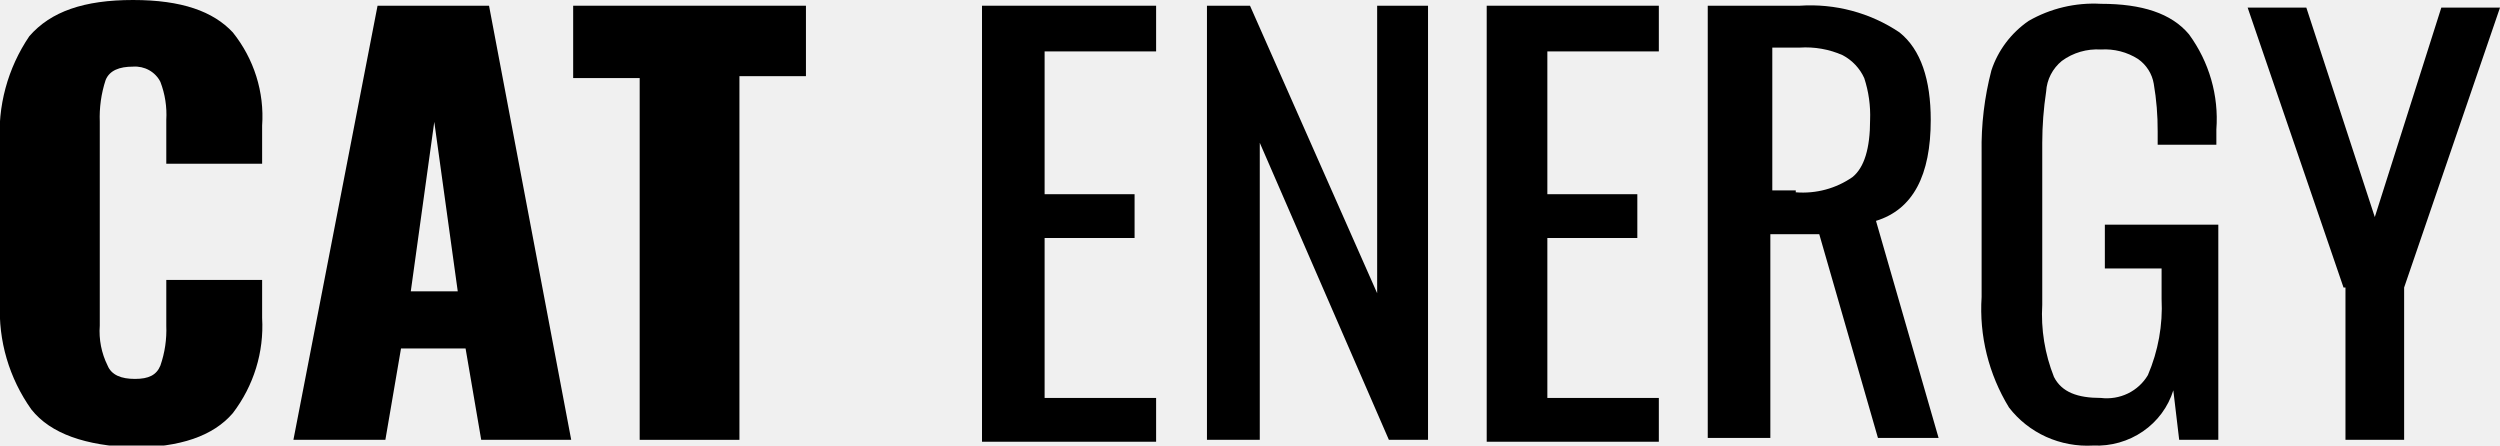
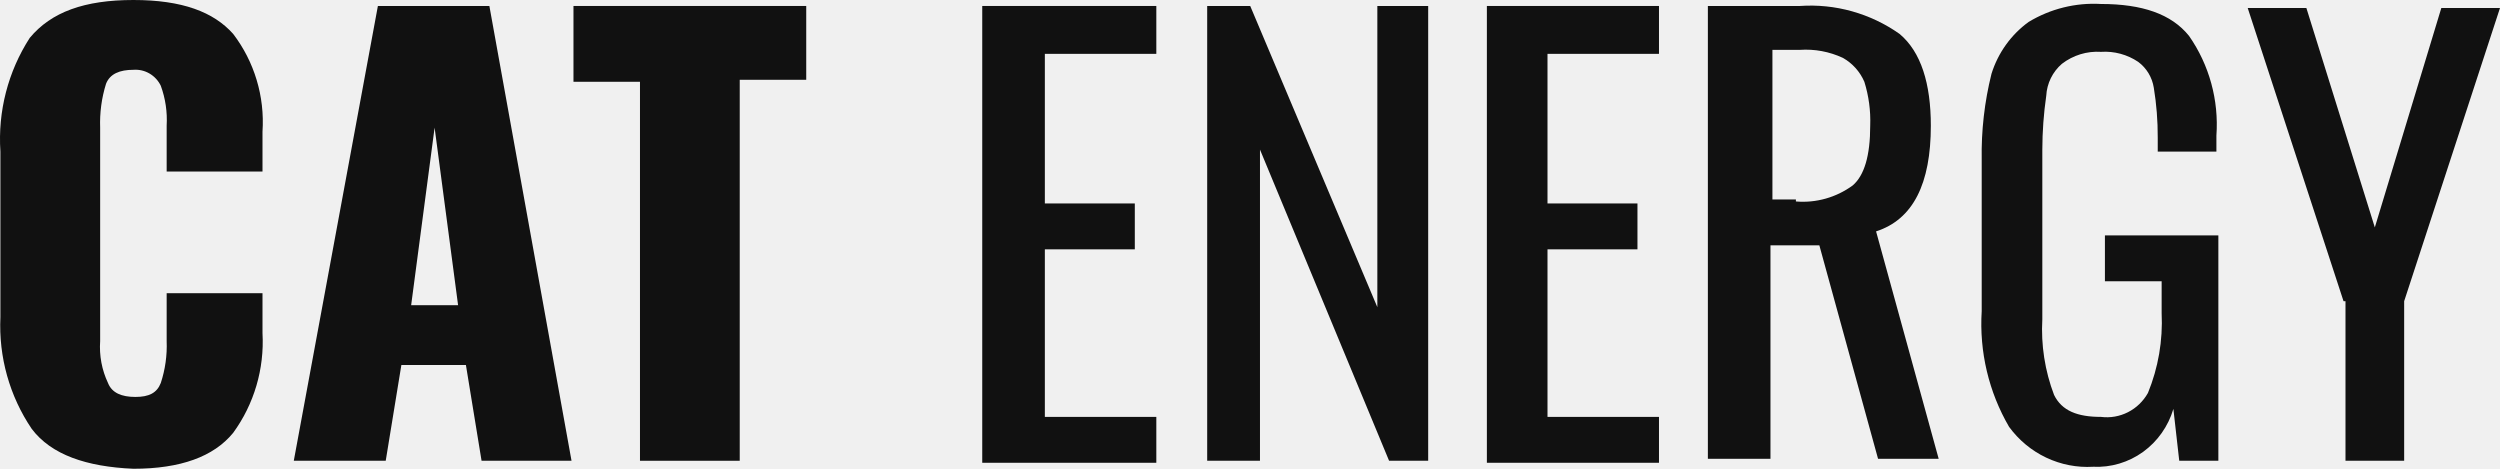
- <svg xmlns="http://www.w3.org/2000/svg" width="101" height="18" viewBox="0 0 101 18">
-   <g clip-path="url(#clip0_135_3354)">
-     <path d="M1.264 16.538C0.37 15.276 -0.075 13.763 1.02073e-05 12.231V5.846C-0.108 4.298 0.308 2.757 1.185 1.462C2.055 0.462 3.398 0 5.374 0C7.35 0 8.614 0.462 9.405 1.308C10.263 2.379 10.685 3.721 10.59 5.077V6.615H6.718V4.846C6.749 4.323 6.668 3.799 6.48 3.308C6.38 3.109 6.221 2.945 6.024 2.835C5.827 2.725 5.6 2.676 5.374 2.692C4.821 2.692 4.426 2.846 4.268 3.231C4.089 3.777 4.009 4.35 4.031 4.923V13.154C3.989 13.71 4.098 14.267 4.347 14.769C4.505 15.154 4.9 15.308 5.453 15.308C6.006 15.308 6.322 15.154 6.48 14.769C6.66 14.249 6.74 13.702 6.718 13.154V11.308H10.59V12.846C10.67 14.224 10.251 15.585 9.405 16.692C8.614 17.615 7.271 18.077 5.374 18.077C3.477 18 2.055 17.538 1.264 16.538Z" />
-     <path d="M15.253 0.231H19.757L23.077 17.769H19.441L18.809 14.077H16.201L15.569 17.769H11.854L15.253 0.231ZM18.493 11.769L17.545 4.923L16.596 11.769H18.493Z" />
-     <path d="M25.843 3.154H23.156V0.231H32.56V3.077H29.873V17.769H25.843V3.154Z" />
-     <path d="M39.752 0.231H46.707V2.077H42.202V7.846H45.837V9.615H42.202V16.077H46.707V17.846H39.673V0.231H39.752Z" />
-     <path d="M48.761 0.231H50.5L55.637 11.846V0.231H57.692V17.769H56.111L50.895 5.769V17.769H48.761V0.231Z" />
-     <path d="M60.063 0.231H67.017V2.077H62.513V7.846H66.148V9.615H62.513V16.077H67.017V17.846H60.063V0.231Z" />
-     <path d="M69.072 0.231H72.707C74.138 0.135 75.559 0.514 76.738 1.308C77.607 2 78.002 3.231 78.002 4.846C78.002 7.077 77.291 8.462 75.79 8.923L78.319 17.692H75.869L73.498 9.462H71.522V17.692H68.993V0.231H69.072ZM72.549 7.769C73.364 7.835 74.176 7.617 74.841 7.154C75.315 6.769 75.552 6 75.552 4.846C75.574 4.273 75.494 3.7 75.315 3.154C75.138 2.762 74.832 2.437 74.446 2.231C73.902 1.989 73.304 1.884 72.707 1.923H71.601V7.692H72.549V7.769Z" />
-     <path d="M81.163 16.462C80.342 15.117 79.956 13.562 80.057 12V6.154C80.038 5.039 80.171 3.927 80.452 2.846C80.717 2.039 81.244 1.337 81.954 0.846C82.836 0.338 83.854 0.097 84.878 0.154C86.538 0.154 87.723 0.538 88.434 1.385C89.252 2.502 89.644 3.862 89.541 5.231V5.846H87.17V5.308C87.173 4.663 87.121 4.02 87.012 3.385C86.945 2.983 86.718 2.623 86.379 2.385C85.935 2.101 85.408 1.966 84.878 2C84.311 1.965 83.75 2.128 83.297 2.462C83.111 2.614 82.96 2.802 82.851 3.013C82.742 3.225 82.679 3.456 82.665 3.692C82.561 4.38 82.508 5.074 82.507 5.769V12.308C82.449 13.304 82.611 14.301 82.981 15.231C83.297 15.846 83.93 16.077 84.878 16.077C85.252 16.122 85.632 16.059 85.97 15.895C86.307 15.73 86.587 15.473 86.775 15.154C87.192 14.181 87.381 13.13 87.328 12.077V10.846H85.036V9.077H89.62V17.769H88.039L87.802 15.769C87.595 16.439 87.163 17.023 86.576 17.427C85.989 17.831 85.28 18.033 84.562 18C83.909 18.037 83.257 17.916 82.663 17.648C82.07 17.379 81.555 16.972 81.163 16.462Z" />
-     <path d="M94.678 11.615L90.805 0.308H93.176L95.942 8.769L98.629 0.308H101L97.127 11.615V17.769H94.757V11.615H94.678Z" />
+ <svg xmlns="http://www.w3.org/2000/svg" width="128" height="24" viewBox="0 0 128 24" fill="none">
+   <g clip-path="url(#clip0_126985_322)">
+     <path d="M1.624 21.957C0.49 20.282 -0.073 18.272 0.021 16.238V7.762C-0.116 5.706 0.412 3.661 1.523 1.94C2.625 0.613 4.327 0 6.831 0C9.334 0 10.937 0.613 11.938 1.736C13.025 3.159 13.56 4.941 13.44 6.74V8.783H8.533V6.434C8.573 5.739 8.471 5.044 8.233 4.391C8.106 4.128 7.904 3.91 7.654 3.764C7.405 3.618 7.118 3.552 6.831 3.574C6.13 3.574 5.629 3.779 5.429 4.289C5.202 5.015 5.101 5.775 5.128 6.536V17.464C5.076 18.202 5.214 18.942 5.529 19.608C5.729 20.119 6.23 20.323 6.931 20.323C7.632 20.323 8.033 20.119 8.233 19.608C8.46 18.918 8.562 18.191 8.533 17.464V15.013H13.44V17.055C13.542 18.884 13.01 20.692 11.938 22.162C10.937 23.387 9.234 24 6.831 24C4.428 23.898 2.625 23.285 1.624 21.957Z" fill="#111111" />
+     <path d="M19.348 0.306H25.056L29.262 23.591H24.656L23.855 18.689H20.55L19.749 23.591H15.042L19.348 0.306ZM23.454 15.626L22.252 6.536L21.051 15.626H23.454Z" fill="#111111" />
+     <path d="M32.767 4.187H29.362V0.306H41.279V4.085H37.874V23.591H32.767V4.187Z" fill="#111111" />
+     <path d="M50.392 0.306H59.204V2.757H53.496V10.417H58.102V12.766H53.496V21.345H59.204V23.694H50.291V0.306H50.392Z" fill="#111111" />
+     <path d="M61.808 0.306H64.011L70.52 15.728V0.306H73.123V23.591H71.121L64.511 7.66V23.591H61.808V0.306Z" fill="#111111" />
+     <path d="M76.128 0.306H84.94V2.757H79.232V10.417H83.838V12.766H79.232V21.345H84.94V23.694H76.128V0.306Z" fill="#111111" />
+     <path d="M87.543 0.306H92.15C93.962 0.179 95.763 0.683 97.257 1.736C98.359 2.655 98.859 4.289 98.859 6.434C98.859 9.396 97.958 11.234 96.055 11.847L99.26 23.489H96.156L93.151 12.562H90.648V23.489H87.443V0.306H87.543ZM91.95 10.315C92.982 10.402 94.011 10.112 94.854 9.498C95.455 8.987 95.755 7.966 95.755 6.434C95.783 5.673 95.681 4.913 95.455 4.187C95.229 3.666 94.842 3.236 94.353 2.962C93.663 2.641 92.906 2.501 92.15 2.553H90.748V10.213H91.95V10.315Z" fill="#111111" />
+     <path d="M102.865 21.855C101.824 20.07 101.335 18.005 101.463 15.932V8.17C101.438 6.69 101.607 5.213 101.964 3.779C102.299 2.707 102.967 1.775 103.866 1.123C104.984 0.448 106.274 0.128 107.571 0.204C109.674 0.204 111.177 0.715 112.078 1.838C113.115 3.322 113.61 5.128 113.48 6.945V7.762H110.476V7.047C110.48 6.192 110.413 5.337 110.275 4.494C110.191 3.96 109.903 3.483 109.474 3.166C108.911 2.789 108.243 2.61 107.571 2.655C106.853 2.608 106.143 2.826 105.569 3.268C105.333 3.471 105.141 3.72 105.003 4.001C104.865 4.282 104.785 4.589 104.768 4.902C104.636 5.815 104.569 6.737 104.567 7.66V16.34C104.493 17.663 104.698 18.986 105.168 20.221C105.569 21.038 106.37 21.345 107.571 21.345C108.046 21.405 108.527 21.321 108.955 21.103C109.383 20.885 109.737 20.543 109.975 20.119C110.504 18.828 110.743 17.432 110.676 16.034V14.4H107.772V12.051H113.58V23.591H111.577L111.277 20.936C111.014 21.826 110.467 22.601 109.724 23.138C108.98 23.674 108.081 23.942 107.171 23.898C106.343 23.948 105.517 23.787 104.765 23.43C104.014 23.074 103.361 22.533 102.865 21.855Z" fill="#111111" />
+     <path d="M119.989 15.421L115.082 0.408H118.086L121.591 11.643L124.996 0.408H128L123.093 15.421V23.591H120.089V15.421H119.989Z" fill="#111111" />
  </g>
  <defs>
-     <clipPath id="clip0_135_3354">
-       <rect width="101" height="18" fill="white" />
+     <clipPath id="clip0_126985_322">
+       <rect width="128" height="24" fill="white" />
    </clipPath>
  </defs>
</svg>
